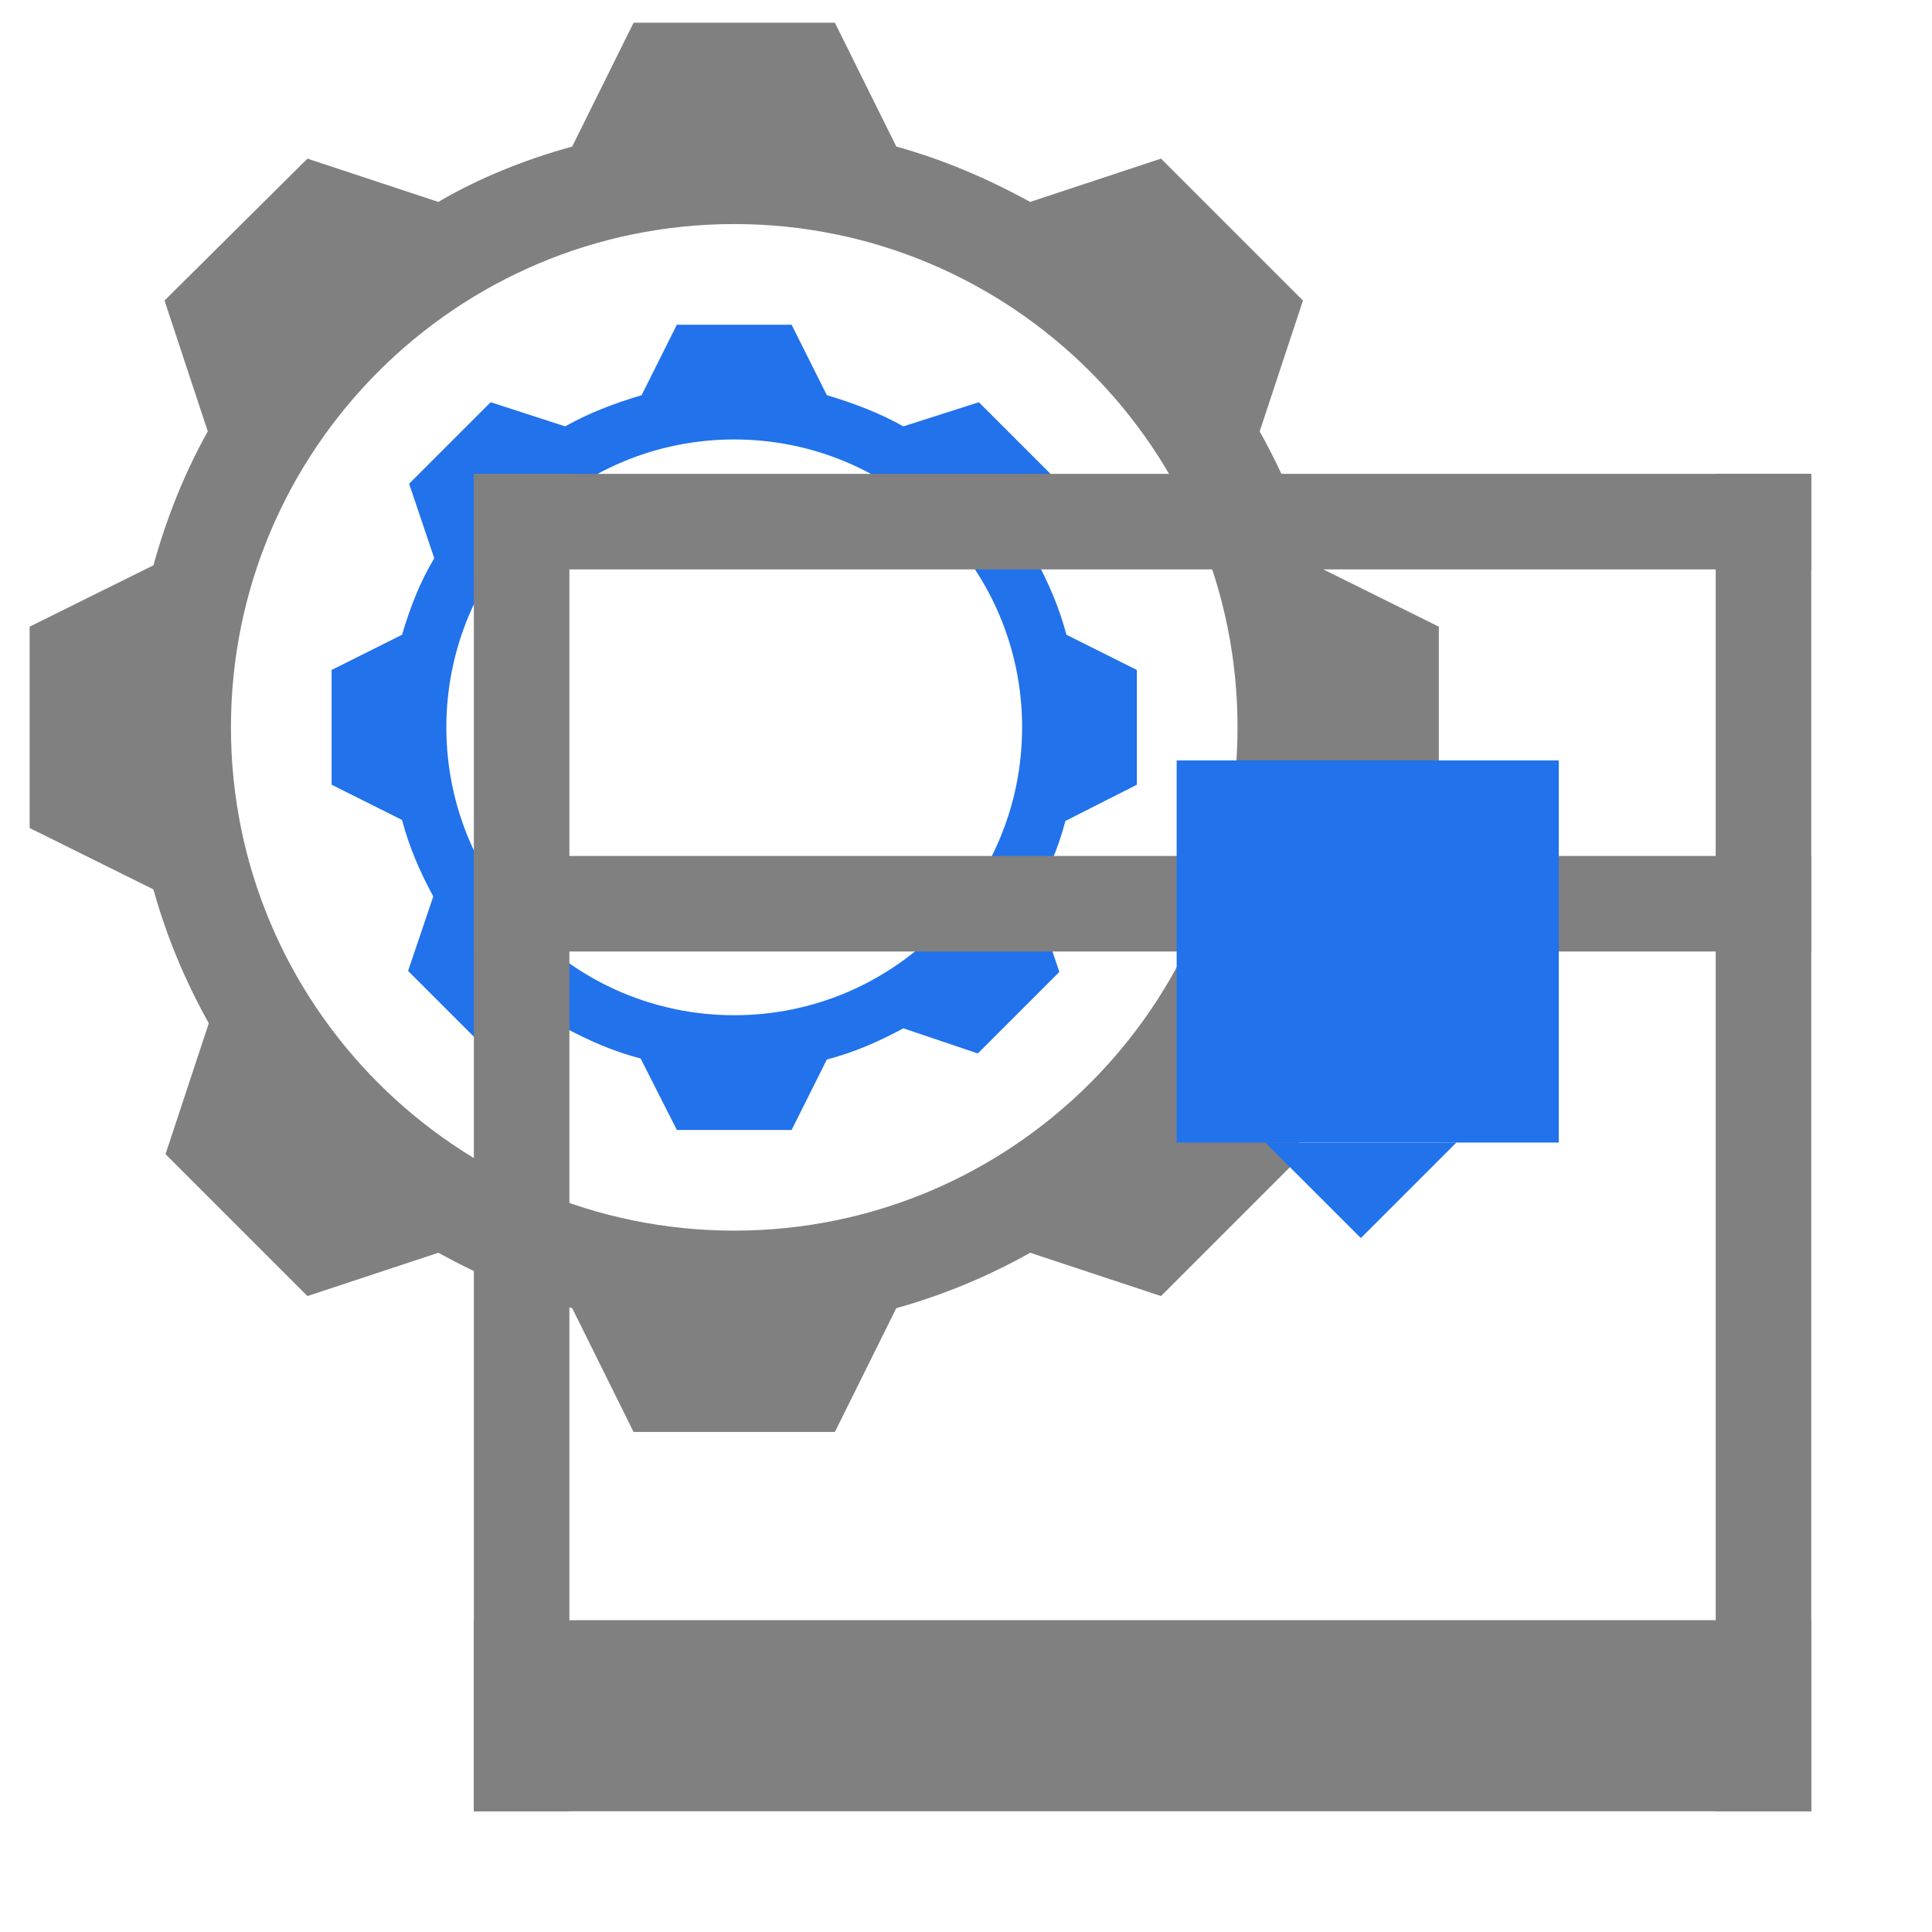
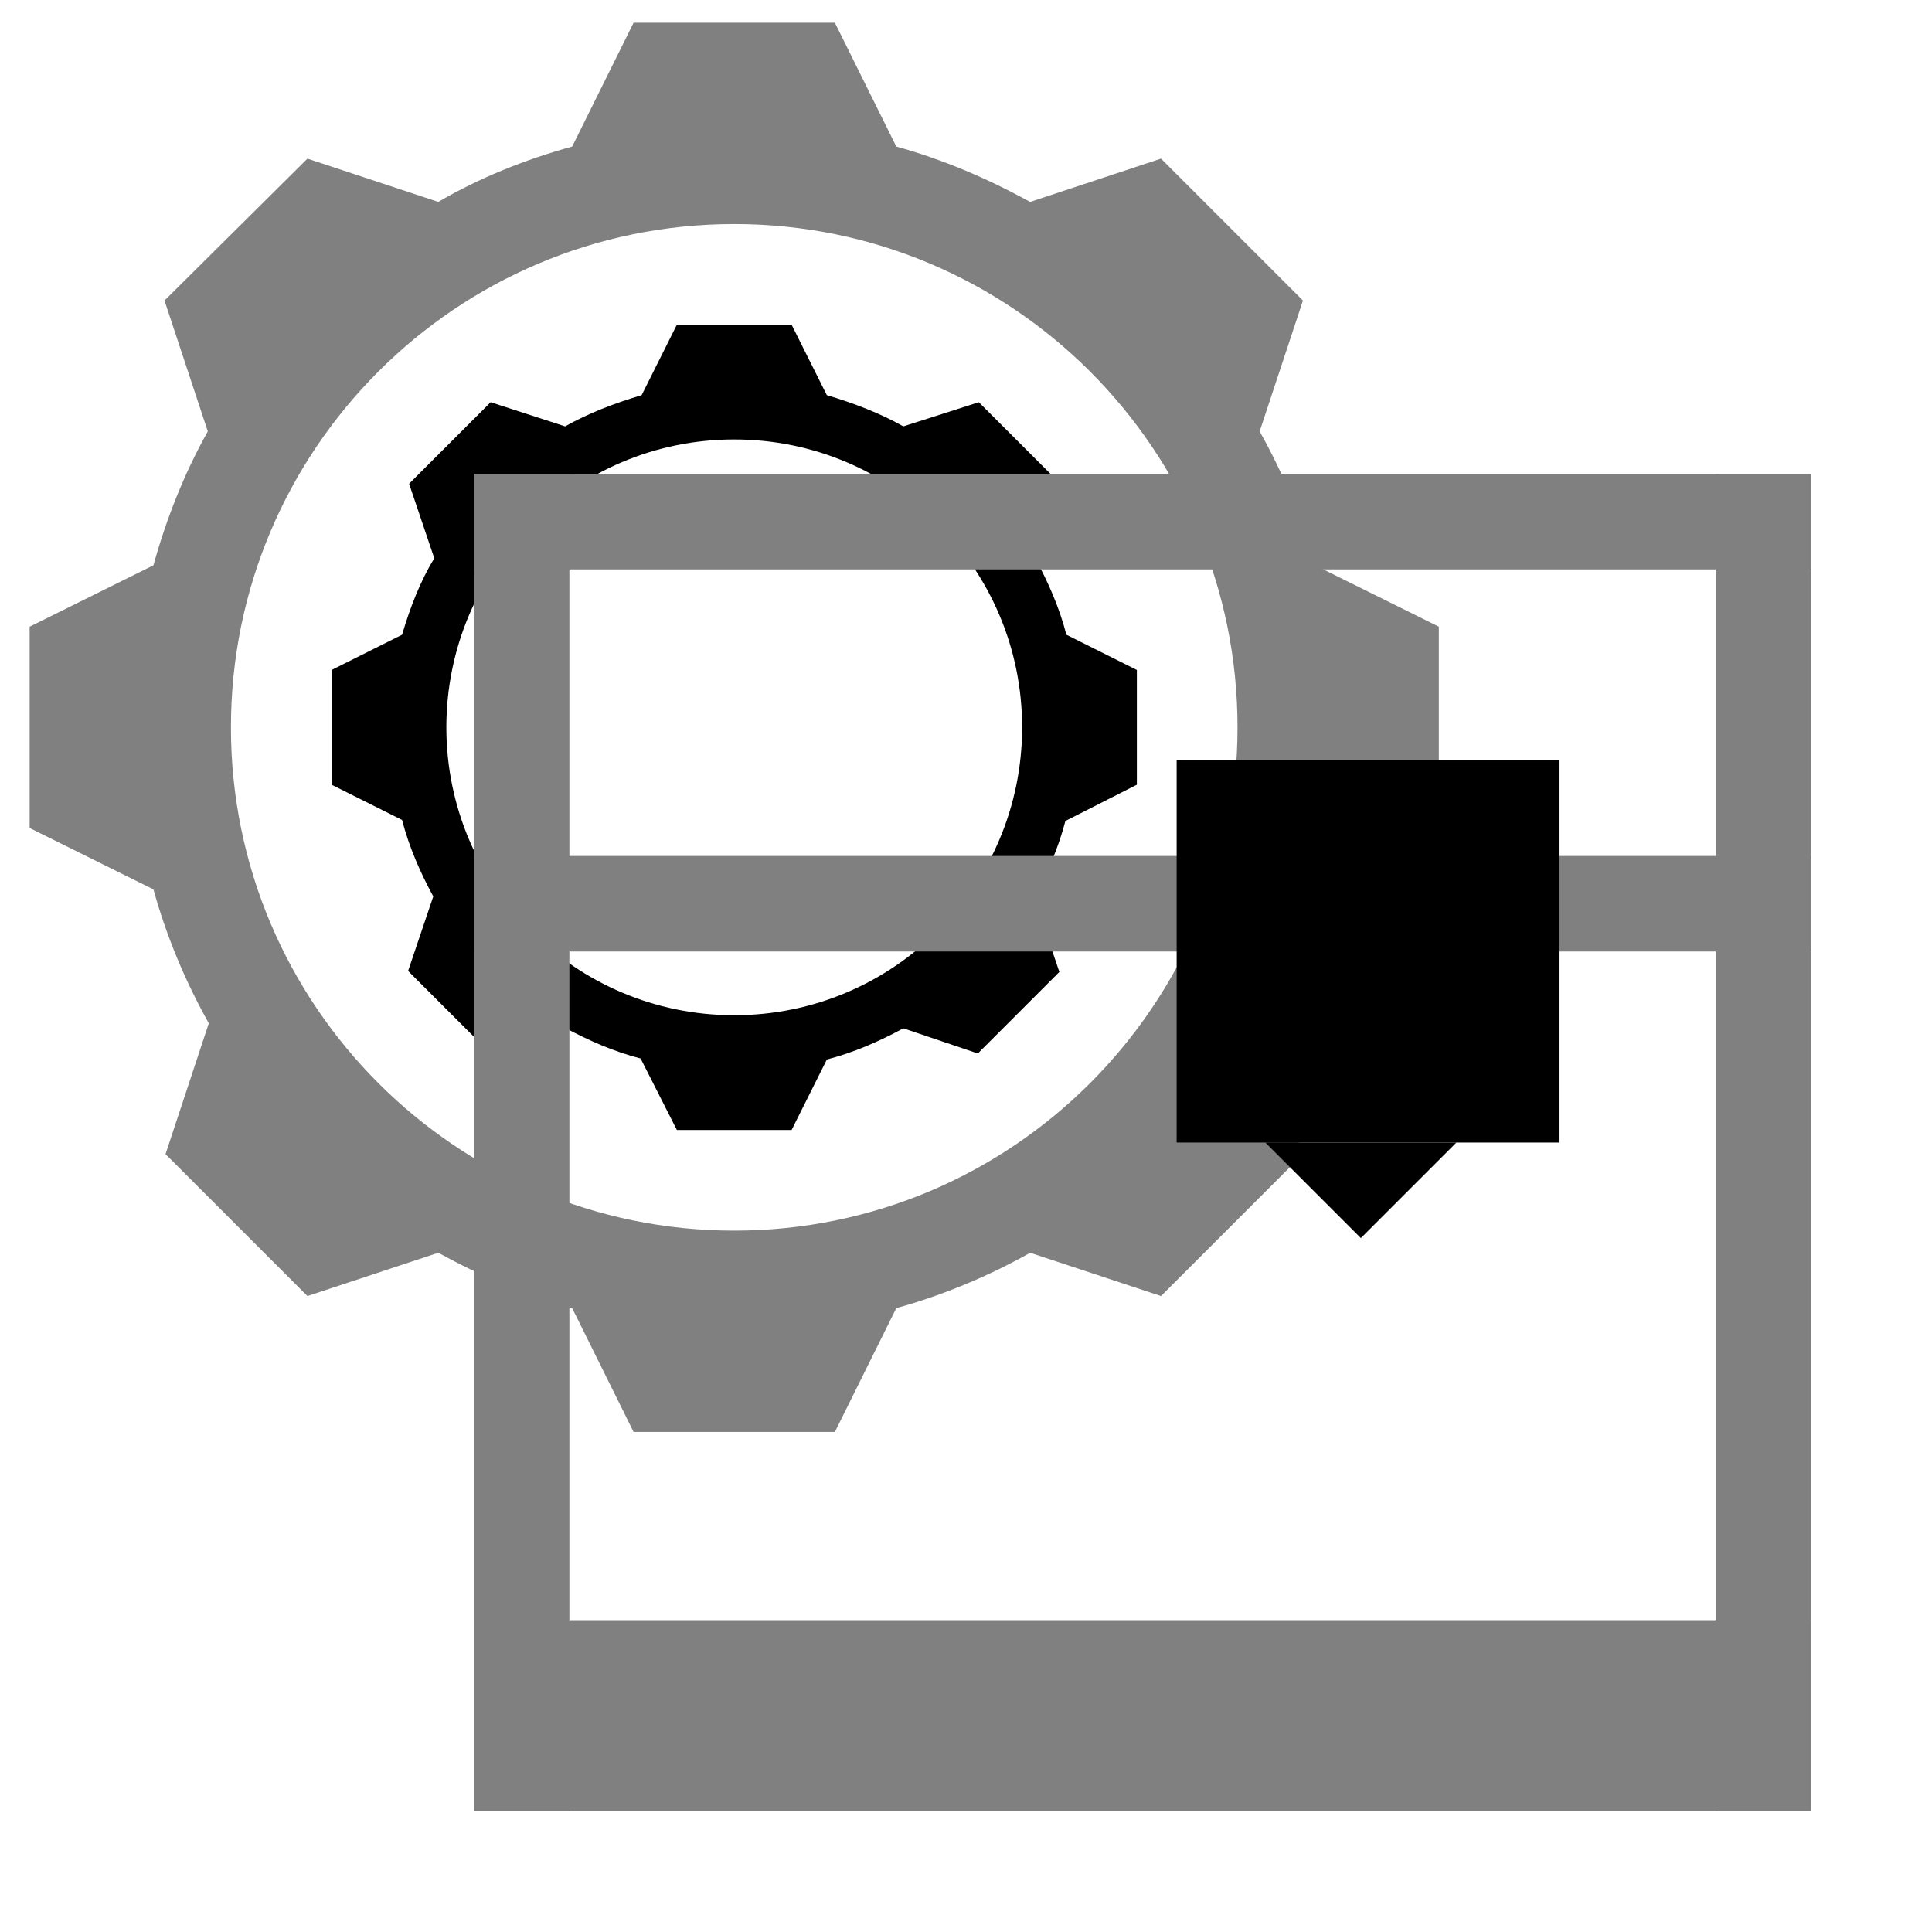
<svg xmlns="http://www.w3.org/2000/svg" version="1.0" id="Layer_1" x="0px" y="0px" viewBox="0 0 16 16" enable-background="new 0 0 16 16" xml:space="preserve">
  <defs id="defs20">
    <pattern y="0" x="0" height="6" width="6" patternUnits="userSpaceOnUse" id="EMFhbasepattern" />
  </defs>
  <g id="machine_x2B_cog" transform="matrix(0.8336059,0,0,0.8336059,-0.5882099,-0.6453038)">
    <path style="fill:#808080;stroke:none;stroke-opacity:1" d="M 13.77,6.39 C 13.64,5.92 13.45,5.47 13.22,5.06 l 0.43,-1.3 -1.41,-1.41 -1.3,0.43 C 10.52,2.55 10.08,2.36 9.61,2.23 L 9,1 H 7 L 6.39,2.23 C 5.92,2.36 5.47,2.54 5.06,2.78 L 3.76,2.35 2.34,3.76 2.77,5.06 C 2.54,5.47 2.36,5.92 2.23,6.39 L 1,7 v 2 l 1.23,0.61 c 0.13,0.47 0.32,0.92 0.55,1.33 l -0.43,1.3 1.41,1.41 1.3,-0.43 c 0.42,0.23 0.86,0.42 1.33,0.55 L 7,15 h 2 l 0.61,-1.23 c 0.47,-0.13 0.92,-0.32 1.33,-0.55 l 1.3,0.43 1.41,-1.41 -0.43,-1.3 c 0.23,-0.42 0.42,-0.86 0.55,-1.33 L 15,9 V 7 Z M 8,13 C 5.24,13 3,10.76 3,8 3,5.24 5.24,3 8,3 c 2.76,0 5,2.24 5,5 0,2.76 -2.24,5 -5,5 z" id="path2" />
-     <path style="fill:#2172eb" d="M 11.3,7.08 C 11.23,6.81 11.12,6.56 10.99,6.32 L 11.24,5.58 10.43,4.77 9.68,5.01 C 9.45,4.88 9.19,4.78 8.92,4.7 L 8.57,4 H 7.43 L 7.08,4.7 C 6.81,4.78 6.55,4.88 6.32,5.01 L 5.58,4.77 4.77,5.58 5.02,6.32 C 4.88,6.55 4.78,6.81 4.7,7.08 L 4,7.43 v 1.14 l 0.7,0.35 c 0.07,0.27 0.18,0.52 0.31,0.76 l -0.25,0.74 0.81,0.81 0.74,-0.25 c 0.24,0.13 0.49,0.24 0.76,0.31 L 7.43,12 h 1.14 l 0.35,-0.7 c 0.27,-0.07 0.52,-0.18 0.76,-0.31 l 0.74,0.25 0.81,-0.81 -0.25,-0.74 C 11.11,9.45 11.22,9.2 11.29,8.93 L 12,8.57 V 7.43 Z M 8,10.86 C 6.42,10.86 5.14,9.58 5.14,8 5.14,6.42 6.42,5.14 8,5.14 c 1.58,0 2.86,1.28 2.86,2.86 0,1.58 -1.28,2.86 -2.86,2.86 z" id="path4" />
+     <path style="fill:##003ec9" d="M 11.3,7.08 C 11.23,6.81 11.12,6.56 10.99,6.32 L 11.24,5.58 10.43,4.77 9.68,5.01 C 9.45,4.88 9.19,4.78 8.92,4.7 L 8.57,4 H 7.43 L 7.08,4.7 C 6.81,4.78 6.55,4.88 6.32,5.01 L 5.58,4.77 4.77,5.58 5.02,6.32 C 4.88,6.55 4.78,6.81 4.7,7.08 L 4,7.43 v 1.14 l 0.7,0.35 c 0.07,0.27 0.18,0.52 0.31,0.76 l -0.25,0.74 0.81,0.81 0.74,-0.25 c 0.24,0.13 0.49,0.24 0.76,0.31 L 7.43,12 h 1.14 l 0.35,-0.7 c 0.27,-0.07 0.52,-0.18 0.76,-0.31 l 0.74,0.25 0.81,-0.81 -0.25,-0.74 C 11.11,9.45 11.22,9.2 11.29,8.93 L 12,8.57 V 7.43 Z M 8,10.86 C 6.42,10.86 5.14,9.58 5.14,8 5.14,6.42 6.42,5.14 8,5.14 c 1.58,0 2.86,1.28 2.86,2.86 0,1.58 -1.28,2.86 -2.86,2.86 z" id="path4" />
  </g>
  <g id="printer" transform="matrix(0.791121,0,0,0.791121,3.133185,3.133185)">
    <rect x="1" y="1" width="1" height="14" id="rect2" style="fill:#808080" />
    <rect x="14" y="1" width="1" height="14" id="rect4" style="fill:#808080" />
    <rect x="7.5" y="-1.5" transform="rotate(90,8,5.5)" width="1" height="14" id="rect6" style="fill:#808080" />
    <rect x="7.5" y="-5.5" transform="rotate(90,8,1.5)" width="1" height="14" id="rect8" style="fill:#808080" />
    <rect x="7" y="7" transform="rotate(90,8,14)" width="2" height="14" id="rect10" style="fill:#808080" />
-     <rect x="8.357" y="4" width="4" height="4" id="rect12" style="fill:#2172eb" />
-     <polygon points="5,9 4,8 6,8 " id="polygon14" transform="translate(5.285202)" style="fill:#2172eb" />
+     <rect x="8.357" y="4" width="4" height="4" id="rect12" style="fill:##003ec9" />
+     <polygon points="5,9 4,8 6,8 " id="polygon14" transform="translate(5.285202)" style="fill:##003ec9" />
  </g>
</svg>
